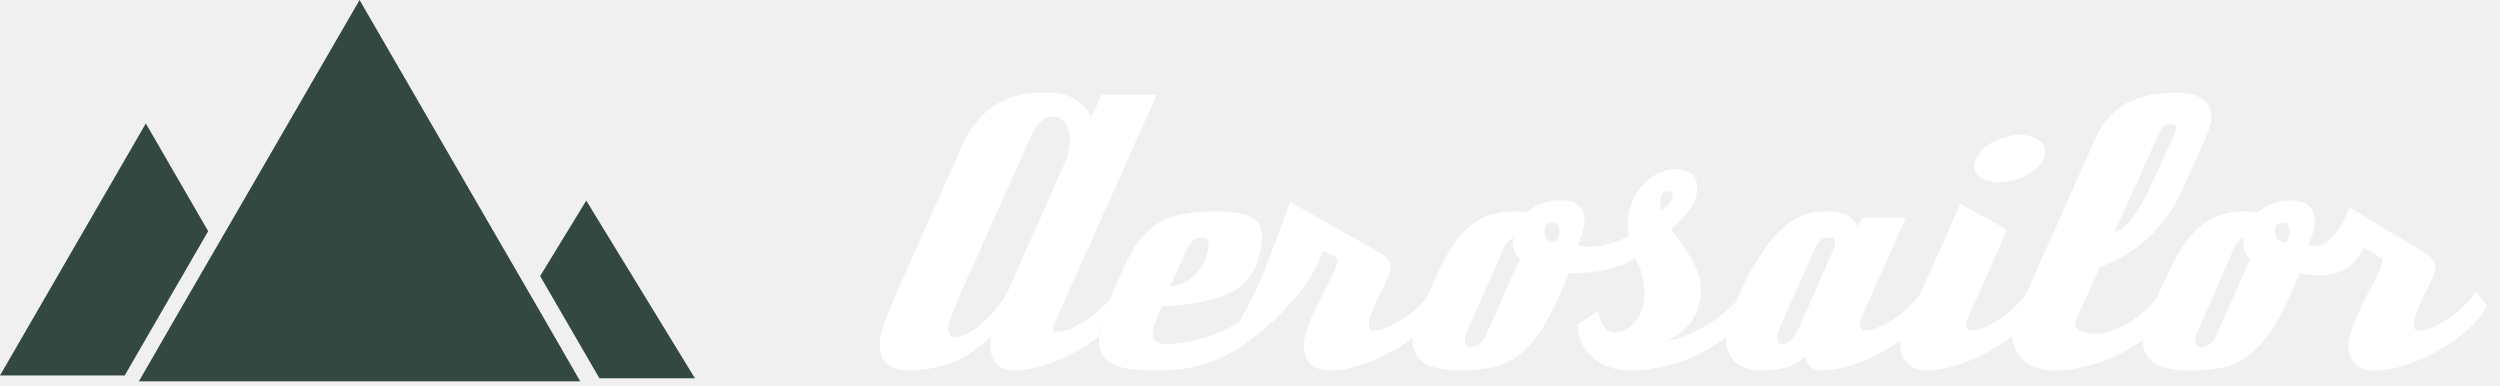
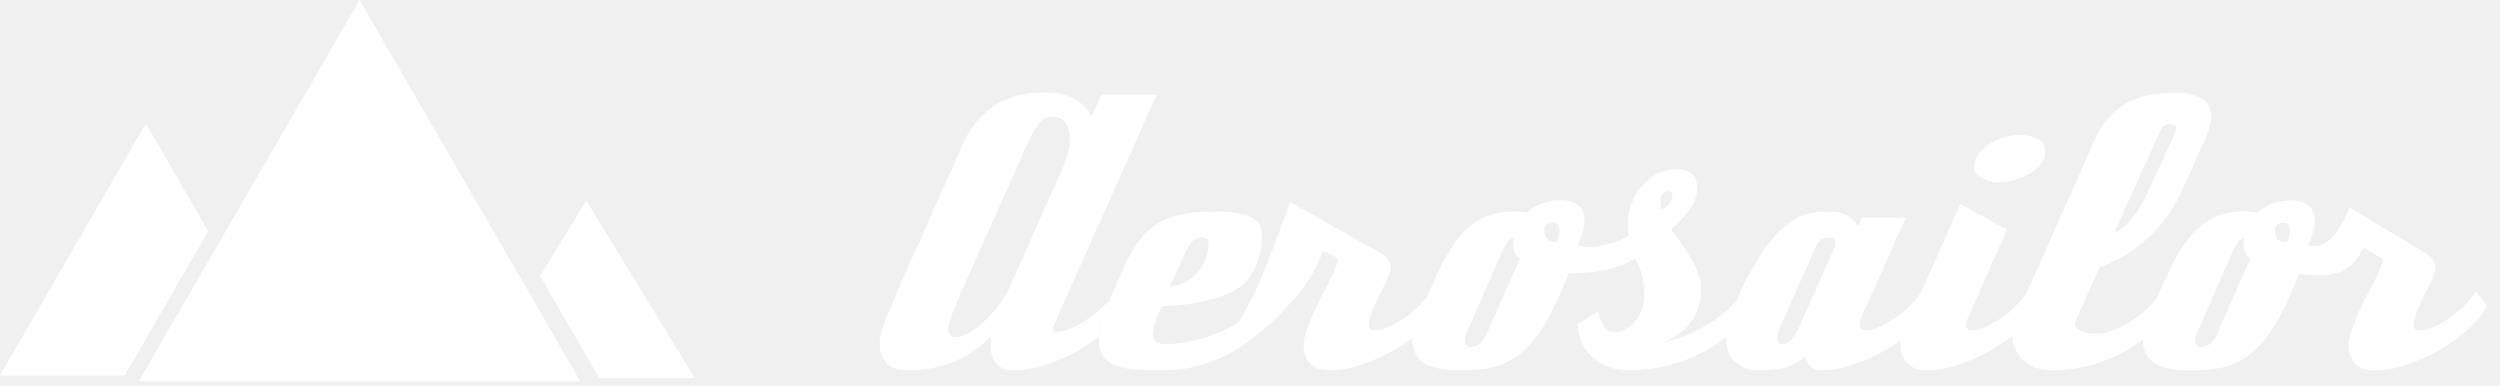
<svg xmlns="http://www.w3.org/2000/svg" width="162" height="25">
  <g fill="none" fill-rule="evenodd">
-     <path d="M9.45 8L0 24.33h8.08l5.41-9.35zm28.54 5L35 17.89l3.84 6.62h6.19zm-6.65.89L23.3 0l-6.46 11.16-5.42 9.35L9 24.71h28.6l-2.42-4.2z" fill="#334840" />
+     <path d="M9.45 8L0 24.33h8.08l5.41-9.35zm28.54 5L35 17.89l3.84 6.62h6.19zm-6.65.89L23.3 0l-6.46 11.16-5.42 9.35L9 24.71h28.6l-2.42-4.2z" fill="#FFF" />
    <path d="M68.95 10.68a4.07 4.07 0 0 0 .39-1.63c0-.42-.1-.77-.28-1.06a.92.92 0 0 0-.83-.43c-.16 0-.3.02-.43.07s-.25.13-.37.25-.25.3-.37.5c-.13.22-.28.5-.44.86l-4.12 9.2a46.5 46.5 0 0 0-.82 1.95c-.16.42-.24.71-.24.87 0 .39.16.58.48.58.29 0 .6-.1.95-.31a7.59 7.59 0 0 0 2.44-2.66l3.64-8.19zm2.27 11.12a11.47 11.47 0 0 1-3.37 1.81c-.75.26-1.45.39-2.09.39-1.06 0-1.58-.56-1.58-1.68a3.2 3.2 0 0 1 .04-.53 7.53 7.53 0 0 1-2.42 1.65c-.9.37-1.88.56-2.95.56-1.23 0-1.85-.58-1.85-1.75 0-.13.02-.27.05-.43.03-.16.1-.39.19-.68.1-.28.24-.67.44-1.15l.8-1.87 3.82-8.57a6.06 6.06 0 0 1 2.1-2.7A6 6 0 0 1 67.78 6c.86 0 1.53.17 2.01.5.48.34.8.7.94 1.08l.65-1.44h3.57L68.23 21.2a.45.45 0 0 0-.02.15c0 .1.09.16.26.16.29 0 .62-.08 1-.25a7.54 7.54 0 0 0 2.12-1.51l.3-.27a8.07 8.07 0 0 0-.67 2.33zm4.57-3.22a2.7 2.7 0 0 0 1.8-.92 2.9 2.9 0 0 0 .72-1.96c0-.21-.15-.32-.45-.32a.8.8 0 0 0-.52.18c-.15.12-.32.38-.5.76l-1.05 2.26zm6.2 2.69s-.6.5-.94.74A9.2 9.2 0 0 1 75.17 24c-.64 0-1.2-.02-1.7-.06-.48-.04-.9-.13-1.23-.28a1.7 1.7 0 0 1-.77-.6 1.9 1.9 0 0 1-.26-1.08c0-.65.25-1.55.74-2.68l.89-2c.29-.65.6-1.2.94-1.66a4.37 4.37 0 0 1 2.77-1.74c.6-.13 1.3-.2 2.12-.2.63 0 1.14.04 1.55.11a3 3 0 0 1 .95.3c.22.13.38.29.47.48.08.2.13.41.13.65 0 .4-.06.86-.18 1.37-.12.51-.37 1-.73 1.49-.26.33-.6.6-1.05.82-.44.22-.92.4-1.45.52a13.62 13.62 0 0 1-3.07.4c-.2.42-.34.78-.45 1.08-.1.3-.15.54-.15.73 0 .43.3.65.89.65a9.56 9.56 0 0 0 3.97-1l.67-.38 1.76.35zm9.55.63s-.67.48-1.05.7c-.7.4-1.42.74-2.18 1a6.3 6.3 0 0 1-2.1.4c-.58 0-1.01-.14-1.3-.43a1.62 1.62 0 0 1-.43-1.2c0-.21.04-.46.13-.76s.2-.6.34-.93a18.08 18.08 0 0 1 .95-1.98c.33-.63.55-1.07.64-1.34.1-.26.15-.43.15-.51 0-.11-.15-.23-.46-.36l-.5-.22a9.72 9.72 0 0 1-1.87 3.1c-.47.53-.88.97-1.24 1.32l-.64.58-1.76-.34.18-.27c.67-1.16 1.26-2.4 1.76-3.7.5-1.29.98-2.58 1.43-3.88l5.86 3.31c.24.15.41.3.51.46.1.16.16.31.16.45 0 .2-.07.45-.22.76-.14.31-.3.65-.49 1-.18.37-.35.73-.49 1.09-.14.36-.22.67-.22.92 0 .23.13.34.39.34.27 0 .59-.09.95-.25a6.91 6.91 0 0 0 2.05-1.47c.13-.13.34-.39.34-.39l-.89 2.6zm20.33-.05s-1 .7-1.55.99a10.45 10.45 0 0 1-4.74 1.16c-.48 0-.93-.08-1.34-.23a3.3 3.3 0 0 1-1.05-.62 2.86 2.86 0 0 1-.95-2.13l1.3-.86c.06.32.18.63.36.92.17.3.42.45.74.45.27 0 .53-.07.77-.22.24-.14.44-.33.61-.55a2.72 2.72 0 0 0 .54-1.58c0-.47-.05-.9-.14-1.3a3.7 3.7 0 0 0-.48-1.13c-1 .64-2.42.96-4.28.96-.54 1.4-1.07 2.5-1.58 3.34a7.1 7.1 0 0 1-1.6 1.9c-.55.43-1.14.71-1.76.85-.62.13-1.3.2-2.04.2-1.17 0-1.98-.17-2.45-.52-.46-.34-.7-.8-.7-1.4l.01-.18.89-2.6.81-1.76c.34-.72.68-1.32 1.04-1.82s.74-.9 1.13-1.19c.4-.3.8-.5 1.23-.63a5.18 5.18 0 0 1 2.31-.12c.58-.53 1.29-.8 2.14-.8.54 0 .94.12 1.2.34.25.22.38.54.38.96 0 .45-.14.98-.43 1.6l.42.1.35.03c.29 0 .68-.06 1.17-.18.5-.12.96-.3 1.37-.54a3.66 3.66 0 0 1 .16-2.04 3.7 3.7 0 0 1 1.63-1.97c.38-.2.79-.31 1.24-.31.41 0 .75.08 1 .25.26.17.39.48.39.95a1.96 1.96 0 0 1-.28 1.07c-.12.21-.29.46-.51.73-.23.27-.52.57-.9.91 1.3 1.63 1.95 2.9 1.95 3.8 0 .8-.2 1.51-.59 2.1a3.7 3.7 0 0 1-1.86 1.37 6.8 6.8 0 0 0 1.36-.37 9.61 9.61 0 0 0 2.8-1.68c.2-.18.54-.57.54-.56-.17.4-.57 1.44-.61 2.31zm-13.37-5.1a.82.82 0 0 1-.35-.42 1.81 1.81 0 0 1-.08-.92c-.18.08-.33.2-.44.35-.11.15-.24.4-.38.75l-2.21 5.04a1.2 1.2 0 0 0-.12.48c0 .3.14.46.4.46a1.13 1.13 0 0 0 .94-.7l2.24-5.04zm2.35-1.08a1.46 1.46 0 0 0 .19-.7.9.9 0 0 0-.08-.39.33.33 0 0 0-.3-.16c-.39 0-.58.19-.58.56 0 .46.26.7.77.7zm6.79-2.04c.34-.22.54-.41.62-.57.08-.16.12-.3.12-.44 0-.16-.07-.24-.21-.24-.39 0-.58.24-.58.72a4.43 4.43 0 0 0 .05.53zm11.23 2.4a.3.3 0 0 0 .05-.15v-.16a.37.37 0 0 0-.08-.23c-.06-.07-.17-.1-.33-.1a.79.79 0 0 0-.56.19 1.5 1.5 0 0 0-.37.6l-2.19 4.92c-.14.28-.21.56-.21.81 0 .26.1.39.33.39.37 0 .72-.36 1.06-1.06l2.3-5.2zm4.32 6a11 11 0 0 1-3.12 1.6c-.75.25-1.44.37-2.06.37a.92.92 0 0 1-.69-.25 1.2 1.2 0 0 1-.32-.66 3.8 3.8 0 0 1-1.14.67c-.42.16-1 .24-1.74.24-.66 0-1.2-.16-1.62-.5-.42-.32-.64-.82-.64-1.5 0-.4.1-.93.3-1.55a17.87 17.87 0 0 1 2.22-4.36c.43-.61.87-1.1 1.3-1.45a3.95 3.95 0 0 1 2.64-.94c.66 0 1.12.1 1.4.28.28.18.51.41.69.68l.24-.55h2.85l-2.52 5.64-.37.85c-.07.17-.1.32-.1.45 0 .24.13.36.4.36s.6-.09.96-.27a6.9 6.9 0 0 0 2.04-1.47c.29-.3.49-.57.6-.8l-.66 1.5c-.36.82-.66 1.39-.66 1.66zm7.2-.25a12.27 12.27 0 0 1-3.4 1.83c-.75.26-1.45.39-2.1.39-.5 0-.93-.14-1.25-.42-.33-.28-.5-.66-.5-1.14 0-.38.1-.78.32-1.2l3.57-8.02 3.03 1.66-2.55 5.74c-.08.19-.12.33-.12.43 0 .24.14.36.41.36.27 0 .6-.09.96-.27a6.9 6.9 0 0 0 2.52-2.07l-.56 1.25c-.22.48-.33.76-.33 1.46zm2.14-11.96c0 .3-.1.58-.3.82-.2.25-.45.46-.75.63a4.2 4.2 0 0 1-1.95.54c-.42 0-.79-.1-1.12-.28-.33-.18-.49-.43-.49-.75 0-.26.09-.51.26-.76.18-.25.41-.47.7-.66a3.8 3.8 0 0 1 2.04-.62c.42 0 .79.1 1.12.28.32.2.49.46.49.8zm8.16-.63a8 8 0 0 0 .25-.61.99.99 0 0 0 .06-.3c0-.16-.12-.24-.36-.24-.3 0-.52.14-.65.43l-3 6.63a2.8 2.8 0 0 0 1.17-.96c.4-.52.77-1.13 1.09-1.85l1.44-3.1zM138.87 22a10.03 10.03 0 0 1-5.79 2.01c-.82 0-1.47-.22-1.96-.66-.48-.44-.73-1-.73-1.67a3 3 0 0 1 .27-1.2l5.08-11.42a4.91 4.91 0 0 1 2-2.34c.83-.47 1.9-.71 3.21-.71.75 0 1.33.13 1.74.38.41.26.61.64.61 1.16 0 .17-.03.38-.1.6-.06.24-.18.58-.38 1.03l-1.41 3.12a9.2 9.2 0 0 1-5.35 5.01l-1.44 3.22c-.1.2-.15.36-.15.5 0 .2.15.34.45.45.3.1.58.15.87.15.39 0 .79-.08 1.2-.25a6.58 6.58 0 0 0 2.3-1.53c.18-.2.35-.38.49-.57-.05.1-.26.52-.48 1.04a4.6 4.6 0 0 0-.43 1.67zm22.29-2.19c-.2.46-.58.94-1.12 1.44-.53.5-1.15.95-1.84 1.36-.7.4-1.43.74-2.19 1a6.3 6.3 0 0 1-2.1.4c-.57 0-1-.14-1.3-.43a1.62 1.62 0 0 1-.43-1.2c0-.21.05-.46.14-.76.08-.3.2-.6.33-.93a18.08 18.08 0 0 1 .95-1.98 12 12 0 0 0 .65-1.34c.1-.26.14-.43.14-.51 0-.07-.03-.12-.1-.16-.08-.04-.2-.1-.35-.2l-.77-.46c-.3.63-.69 1.08-1.14 1.37-.46.29-1.05.43-1.77.43a7.83 7.83 0 0 1-1.27-.12c-.54 1.4-1.07 2.5-1.58 3.34a7.1 7.1 0 0 1-1.6 1.9c-.55.43-1.14.71-1.76.85-.63.13-1.3.2-2.04.2-1.17 0-1.99-.17-2.45-.52-.46-.34-.7-.8-.7-1.4 0-.3.06-.63.16-.98.1-.36.25-.74.44-1.16l1.1-2.4c.34-.72.7-1.32 1.05-1.82.36-.5.74-.9 1.13-1.19.4-.3.8-.5 1.22-.63a4.57 4.57 0 0 1 1.96-.18c.14 0 .26.02.36.06.58-.53 1.29-.8 2.14-.8.54 0 .94.12 1.2.34.25.22.38.54.38.96 0 .45-.14.98-.43 1.6a2.67 2.67 0 0 0 .43.06c.26 0 .5-.08.72-.23a3.6 3.6 0 0 0 1.12-1.39l.42-.88 4.9 2.95c.23.15.4.3.5.47.11.17.16.32.16.44 0 .2-.07.45-.21.76-.15.31-.31.65-.5 1-.18.37-.34.73-.49 1.09-.14.36-.21.67-.21.92 0 .23.13.34.38.34.27 0 .59-.09.95-.25a6.91 6.91 0 0 0 2.05-1.47c.29-.3.5-.57.63-.83l.74.94zm-15.34-3.05a.82.82 0 0 1-.34-.42 1.81 1.81 0 0 1-.08-.92c-.2.08-.35.2-.45.35-.1.15-.23.4-.37.75l-2.21 5.04a1.2 1.2 0 0 0-.12.48c0 .3.13.46.4.46a1.13 1.13 0 0 0 .94-.7l2.23-5.04zm2.36-1.08a1.46 1.46 0 0 0 .19-.7.78.78 0 0 0-.09-.39c-.05-.1-.15-.16-.3-.16-.38 0-.57.19-.57.56 0 .46.25.7.77.7z" fill="#FFF" />
  </g>
</svg>
